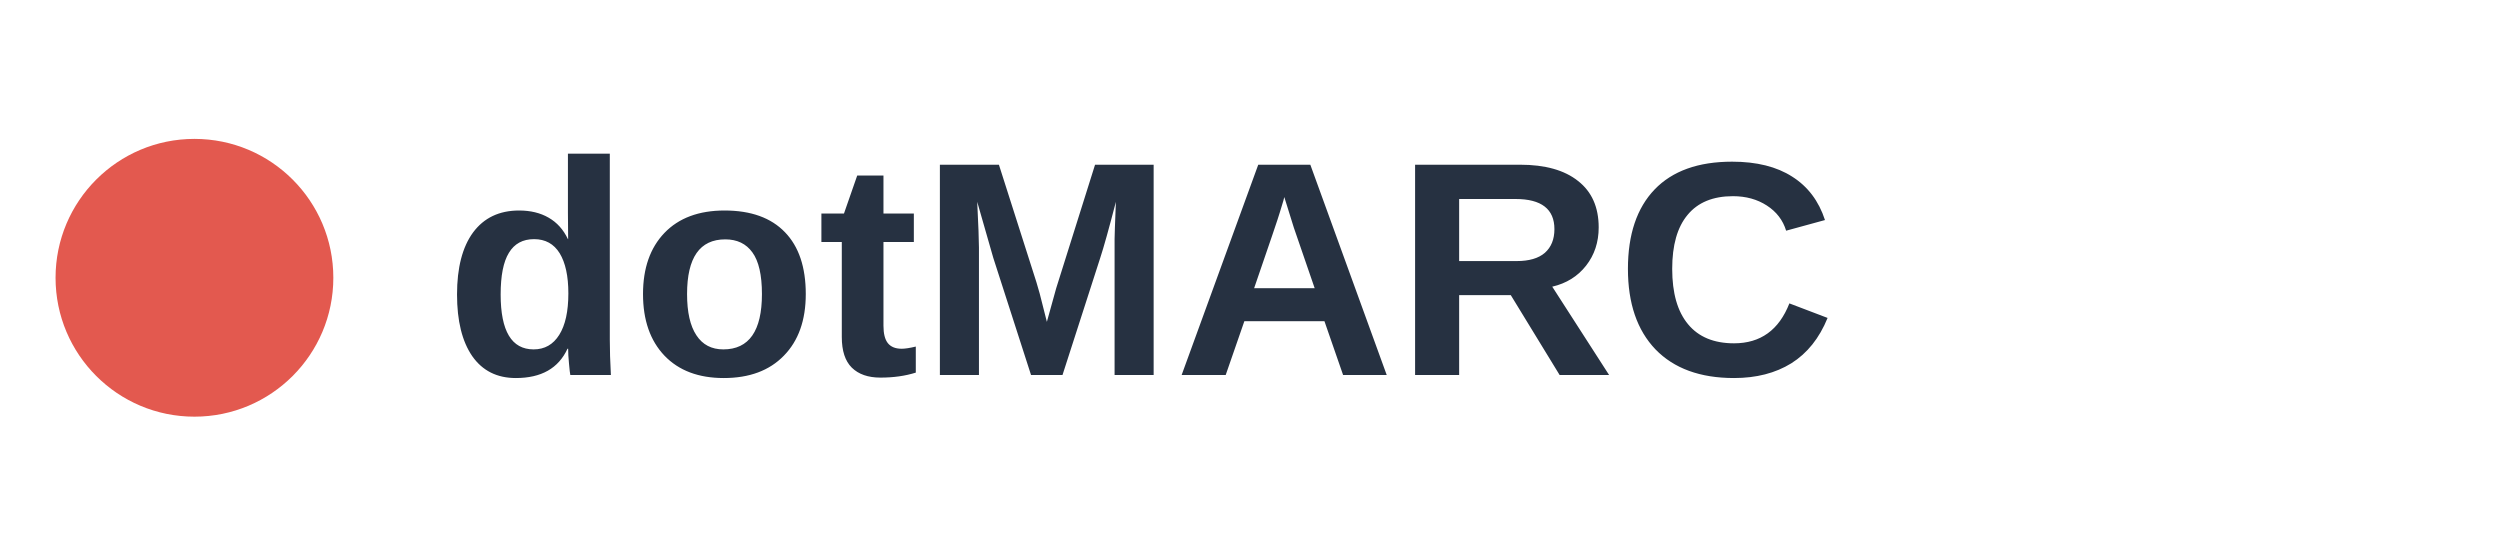
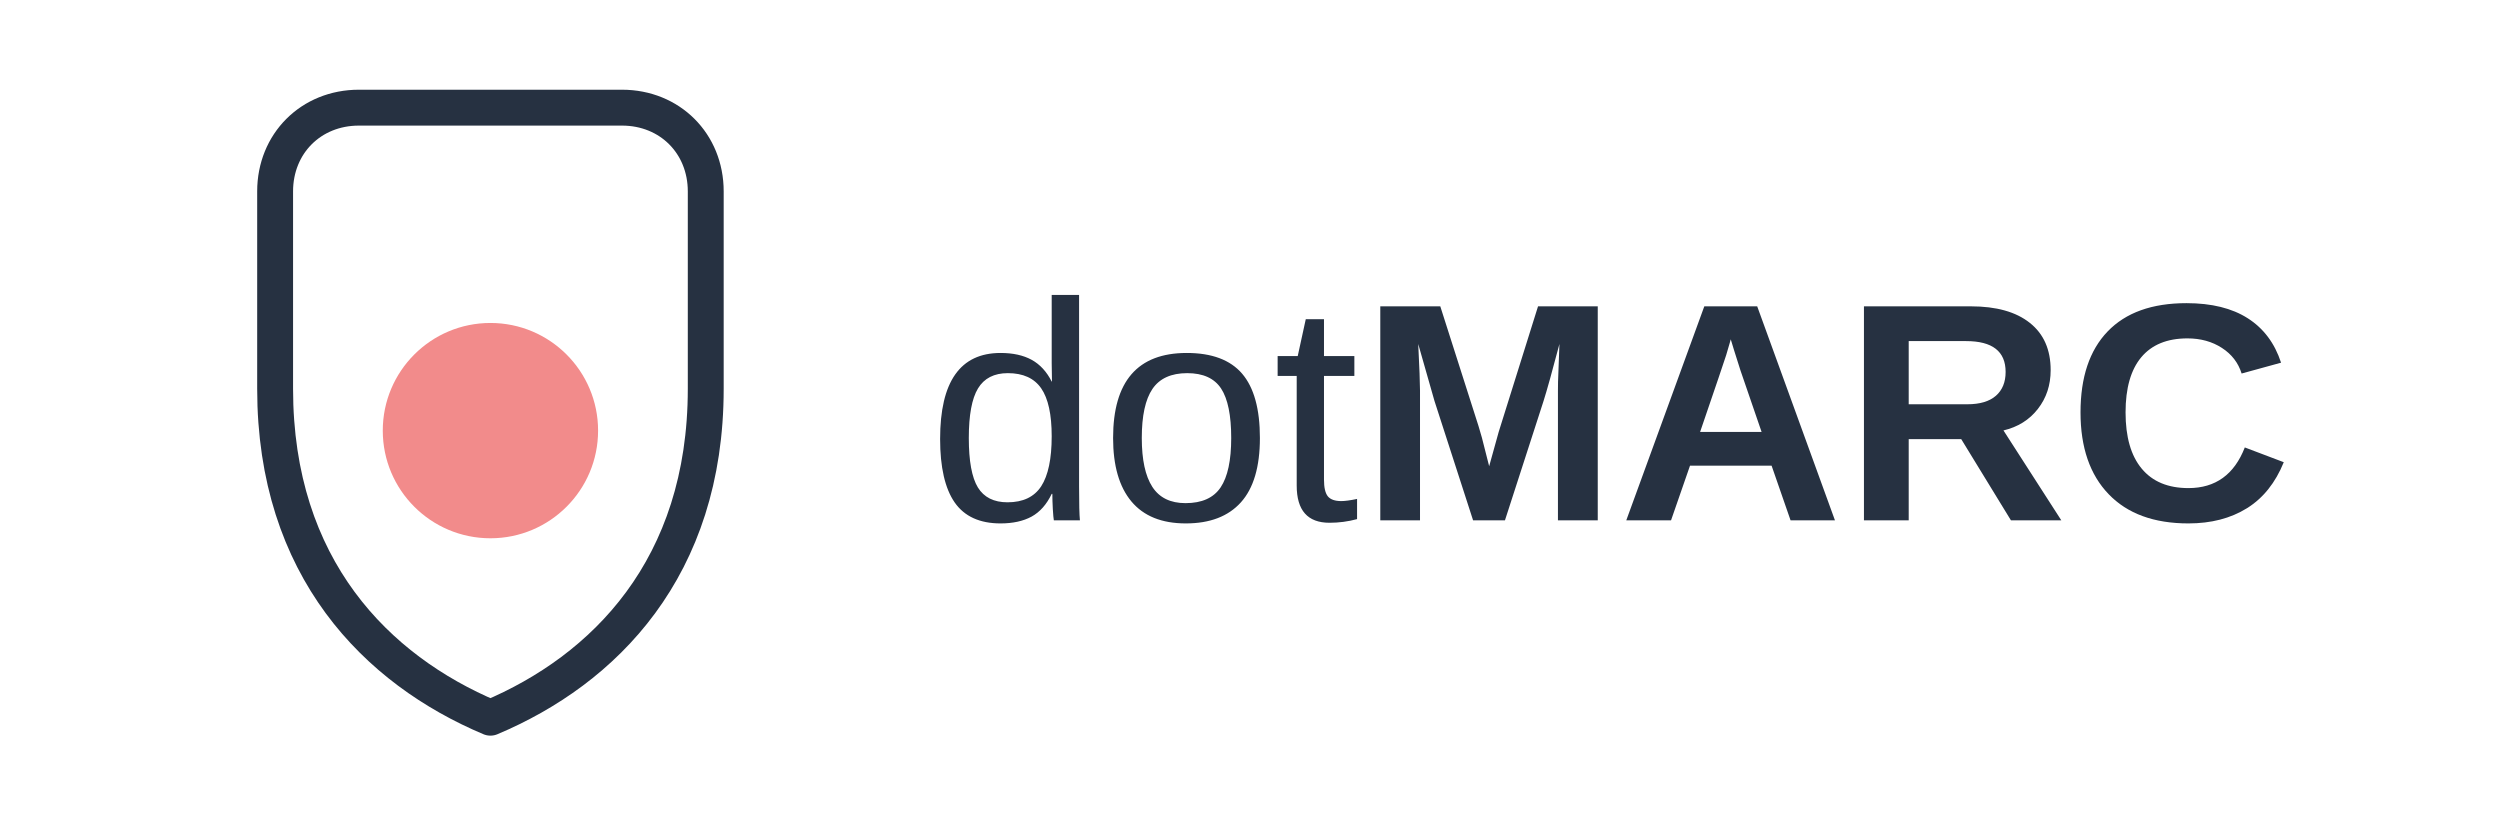
- <svg xmlns="http://www.w3.org/2000/svg" width="180" height="40" viewBox="0 0 180 40" role="img" aria-label="dotMARC">
-   <circle cx="14" cy="20" r="10" fill="#e3594f" />
-   <text x="32" y="27" font-family="Arial, Helvetica, sans-serif" font-size="22" font-weight="800" fill="#263141">dotMARC</text>
+ <svg xmlns="http://www.w3.org/2000/svg" id="Layer_1" version="1.1" viewBox="0 0 418 140">
+   <defs>
+     <style>
+       .st0 {
+         font-family: Arial-BoldMT, Arial;
+         font-weight: 700;
+       }
+ 
+       .st0, .st1, .st2 {
+         isolation: isolate;
+       }
+ 
+       .st0, .st2 {
+         fill: #263141;
+         font-size: 52px;
+       }
+ 
+       .st3 {
+         fill: #f28b8b;
+       }
+ 
+       .st4 {
+         fill: none;
+         stroke: #263141;
+         stroke-linecap: round;
+         stroke-linejoin: round;
+         stroke-width: 6px;
+       }
+ 
+       .st2 {
+         font-family: ArialMT, Arial;
+       }
+     </style>
+   </defs>
+   <path class="st4" d="M60,18h44c8,0,14,6,14,14v33c0,30-17,47-36,55-19-8-36-25-36-55v-33c0-8,6-14,14-14Z" />
+   <circle class="st3" cx="82" cy="72" r="18" />
+   <g class="st1">
+     <text class="st2" transform="translate(155 87)">
+       <tspan x="0" y="0">dot</tspan>
+     </text>
+     <text class="st0" transform="translate(227.3 87)">
+       <tspan x="0" y="0">MARC</tspan>
+     </text>
+   </g>
</svg>
